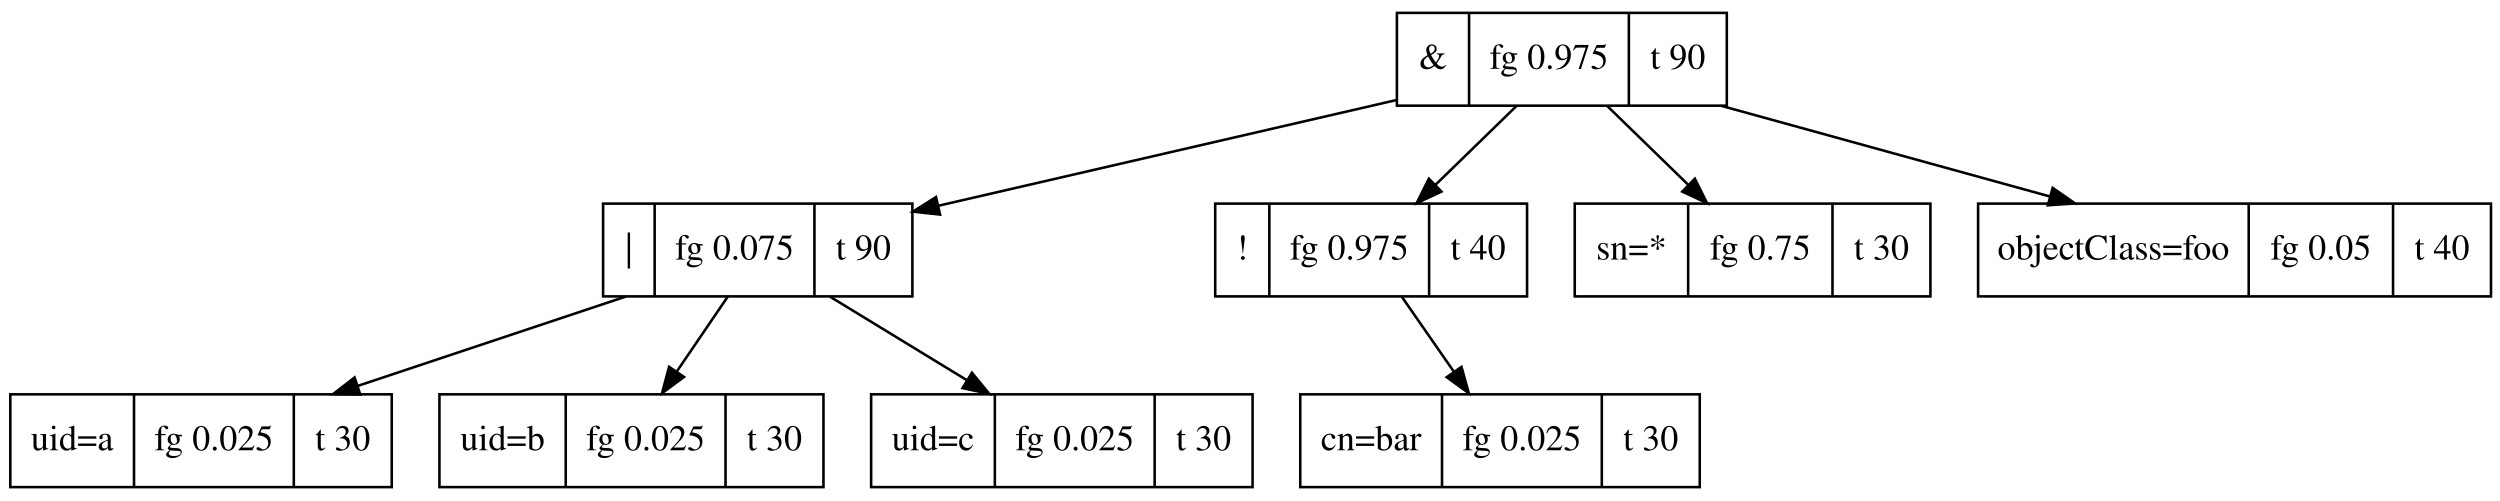
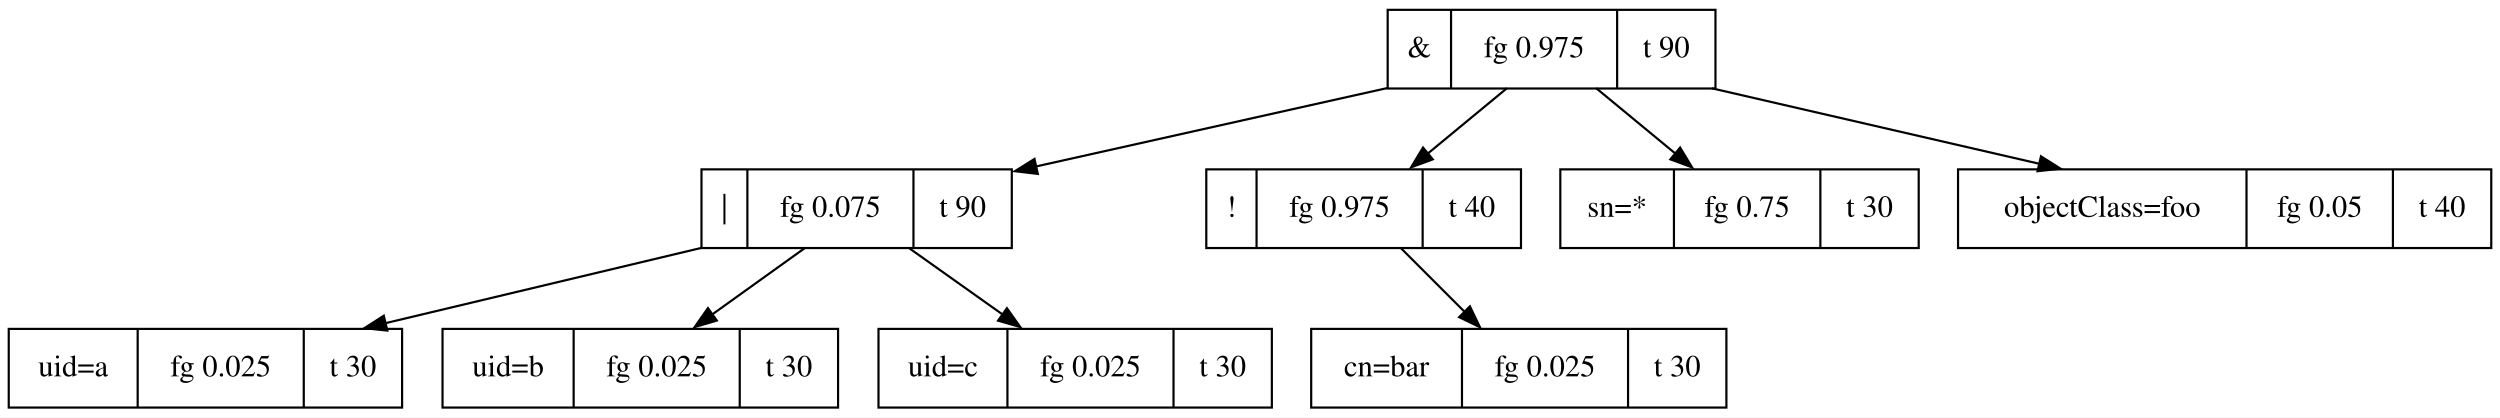
- <svg xmlns="http://www.w3.org/2000/svg" width="970pt" height="194pt" viewBox="0.00 0.00 970.00 194.00">
-   <g id="graph0" class="graph" transform="scale(1 1) rotate(0) translate(4 190)">
-     <polygon fill="white" stroke="white" points="-4,5 -4,-190 967,-190 967,5 -4,5" />
+ <svg xmlns="http://www.w3.org/2000/svg" width="1144pt" height="191pt" viewBox="0.00 0.00 1144.00 191.00">
+   <g id="graph0" class="graph" transform="scale(1 1) rotate(0) translate(4 187)">
+     <polygon fill="white" stroke="none" points="-4,4 -4,-187 1140,-187 1140,4 -4,4" />
    <g id="node1" class="node">
-       <polygon fill="none" stroke="black" points="538,-149 538,-185 666,-185 666,-149 538,-149" />
-       <text text-anchor="middle" x="552" y="-163.3" font-family="Times,serif" font-size="14.00">&amp;</text>
-       <polyline fill="none" stroke="black" points="566,-149 566,-185 " />
-       <text text-anchor="middle" x="597" y="-163.3" font-family="Times,serif" font-size="14.00">fg 0.975</text>
-       <polyline fill="none" stroke="black" points="628,-149 628,-185 " />
-       <text text-anchor="middle" x="647" y="-163.3" font-family="Times,serif" font-size="14.00">t 90</text>
+       <polygon fill="none" stroke="black" points="631,-146.5 631,-182.5 781,-182.5 781,-146.5 631,-146.5" />
+       <text text-anchor="middle" x="645.5" y="-160.8" font-family="Times,serif" font-size="14.00">&amp;</text>
+       <polyline fill="none" stroke="black" points="660,-146.5 660,-182.5" />
+       <text text-anchor="middle" x="698" y="-160.8" font-family="Times,serif" font-size="14.00">fg 0.975</text>
+       <polyline fill="none" stroke="black" points="736,-146.5 736,-182.5" />
+       <text text-anchor="middle" x="758.5" y="-160.8" font-family="Times,serif" font-size="14.00">t 90</text>
    </g>
    <g id="node2" class="node">
-       <polygon fill="none" stroke="black" points="230,-75 230,-111 350,-111 350,-75 230,-75" />
-       <text text-anchor="middle" x="240" y="-89.3" font-family="Times,serif" font-size="14.00">|</text>
-       <polyline fill="none" stroke="black" points="250,-75 250,-111 " />
-       <text text-anchor="middle" x="281" y="-89.3" font-family="Times,serif" font-size="14.00">fg 0.075</text>
-       <polyline fill="none" stroke="black" points="312,-75 312,-111 " />
-       <text text-anchor="middle" x="331" y="-89.3" font-family="Times,serif" font-size="14.00">t 90</text>
+       <polygon fill="none" stroke="black" points="317,-73.5 317,-109.5 459,-109.5 459,-73.5 317,-73.5" />
+       <text text-anchor="middle" x="327.5" y="-87.8" font-family="Times,serif" font-size="14.00">|</text>
+       <polyline fill="none" stroke="black" points="338,-73.5 338,-109.5" />
+       <text text-anchor="middle" x="376" y="-87.8" font-family="Times,serif" font-size="14.00">fg 0.075</text>
+       <polyline fill="none" stroke="black" points="414,-73.5 414,-109.5" />
+       <text text-anchor="middle" x="436.5" y="-87.8" font-family="Times,serif" font-size="14.00">t 90</text>
    </g>
    <g id="edge1" class="edge">
-       <path fill="none" stroke="black" d="M537.732,-151.169C486.031,-139.238 413.483,-122.496 360.256,-110.213" />
-       <polygon fill="black" stroke="black" points="360.747,-106.734 350.216,-107.896 359.172,-113.555 360.747,-106.734" />
+       <path fill="none" stroke="black" d="M631.04,-146.76C582.64,-135.96 519.67,-121.9 469.95,-110.8" />
+       <polygon fill="black" stroke="black" points="470.91,-107.43 460.39,-108.66 469.38,-114.26 470.91,-107.43" />
    </g>
    <g id="node6" class="node">
-       <polygon fill="none" stroke="black" points="467.5,-75 467.5,-111 588.5,-111 588.5,-75 467.5,-75" />
-       <text text-anchor="middle" x="478" y="-89.3" font-family="Times,serif" font-size="14.00">!</text>
-       <polyline fill="none" stroke="black" points="488.5,-75 488.5,-111 " />
-       <text text-anchor="middle" x="519.5" y="-89.3" font-family="Times,serif" font-size="14.00">fg 0.975</text>
-       <polyline fill="none" stroke="black" points="550.5,-75 550.5,-111 " />
-       <text text-anchor="middle" x="569.5" y="-89.3" font-family="Times,serif" font-size="14.00">t 40</text>
+       <polygon fill="none" stroke="black" points="548,-73.5 548,-109.5 692,-109.5 692,-73.5 548,-73.5" />
+       <text text-anchor="middle" x="559.5" y="-87.8" font-family="Times,serif" font-size="14.00">!</text>
+       <polyline fill="none" stroke="black" points="571,-73.5 571,-109.5" />
+       <text text-anchor="middle" x="609" y="-87.8" font-family="Times,serif" font-size="14.00">fg 0.975</text>
+       <polyline fill="none" stroke="black" points="647,-73.5 647,-109.5" />
+       <text text-anchor="middle" x="669.5" y="-87.8" font-family="Times,serif" font-size="14.00">t 40</text>
    </g>
    <g id="edge2" class="edge">
-       <path fill="none" stroke="black" d="M584.463,-148.937C575.04,-139.768 563.261,-128.308 552.904,-118.231" />
-       <polygon fill="black" stroke="black" points="555.276,-115.655 545.668,-111.19 550.394,-120.672 555.276,-115.655" />
+       <path fill="none" stroke="black" d="M685.62,-146.67C674.77,-137.72 661.25,-126.55 649.29,-116.68" />
+       <polygon fill="black" stroke="black" points="651.64,-114.08 641.7,-110.41 647.18,-119.48 651.64,-114.08" />
    </g>
    <g id="node8" class="node">
-       <polygon fill="none" stroke="black" points="607,-75 607,-111 745,-111 745,-75 607,-75" />
-       <text text-anchor="middle" x="629" y="-89.3" font-family="Times,serif" font-size="14.00">sn=*</text>
-       <polyline fill="none" stroke="black" points="651,-75 651,-111 " />
-       <text text-anchor="middle" x="679" y="-89.3" font-family="Times,serif" font-size="14.00">fg 0.75</text>
-       <polyline fill="none" stroke="black" points="707,-75 707,-111 " />
-       <text text-anchor="middle" x="726" y="-89.3" font-family="Times,serif" font-size="14.00">t 30</text>
+       <polygon fill="none" stroke="black" points="710,-73.5 710,-109.5 874,-109.5 874,-73.5 710,-73.5" />
+       <text text-anchor="middle" x="736" y="-87.8" font-family="Times,serif" font-size="14.00">sn=*</text>
+       <polyline fill="none" stroke="black" points="762,-73.5 762,-109.5" />
+       <text text-anchor="middle" x="795.5" y="-87.8" font-family="Times,serif" font-size="14.00">fg 0.75</text>
+       <polyline fill="none" stroke="black" points="829,-73.5 829,-109.5" />
+       <text text-anchor="middle" x="851.5" y="-87.8" font-family="Times,serif" font-size="14.00">t 30</text>
    </g>
    <g id="edge3" class="edge">
-       <path fill="none" stroke="black" d="M619.537,-148.937C628.96,-139.768 640.739,-128.308 651.096,-118.231" />
-       <polygon fill="black" stroke="black" points="653.606,-120.672 658.332,-111.19 648.724,-115.655 653.606,-120.672" />
+       <path fill="none" stroke="black" d="M726.38,-146.67C737.23,-137.72 750.75,-126.55 762.71,-116.68" />
+       <polygon fill="black" stroke="black" points="764.82,-119.48 770.3,-110.41 760.36,-114.08 764.82,-119.48" />
    </g>
    <g id="node9" class="node">
-       <polygon fill="none" stroke="black" points="763.5,-75 763.5,-111 962.5,-111 962.5,-75 763.5,-75" />
-       <text text-anchor="middle" x="816" y="-89.3" font-family="Times,serif" font-size="14.00">objectClass=foo</text>
-       <polyline fill="none" stroke="black" points="868.5,-75 868.5,-111 " />
-       <text text-anchor="middle" x="896.5" y="-89.3" font-family="Times,serif" font-size="14.00">fg 0.05</text>
-       <polyline fill="none" stroke="black" points="924.5,-75 924.5,-111 " />
-       <text text-anchor="middle" x="943.5" y="-89.3" font-family="Times,serif" font-size="14.00">t 40</text>
+       <polygon fill="none" stroke="black" points="892,-73.5 892,-109.5 1136,-109.5 1136,-73.5 892,-73.5" />
+       <text text-anchor="middle" x="958" y="-87.8" font-family="Times,serif" font-size="14.00">objectClass=foo</text>
+       <polyline fill="none" stroke="black" points="1024,-73.5 1024,-109.5" />
+       <text text-anchor="middle" x="1057.5" y="-87.8" font-family="Times,serif" font-size="14.00">fg 0.05</text>
+       <polyline fill="none" stroke="black" points="1091,-73.5 1091,-109.5" />
+       <text text-anchor="middle" x="1113.5" y="-87.8" font-family="Times,serif" font-size="14.00">t 40</text>
    </g>
    <g id="edge4" class="edge">
-       <path fill="none" stroke="black" d="M663.853,-148.937C702.15,-138.372 751.474,-124.766 791.452,-113.737" />
-       <polygon fill="black" stroke="black" points="792.43,-117.098 801.139,-111.065 790.568,-110.351 792.43,-117.098" />
+       <path fill="none" stroke="black" d="M779.38,-146.58C824.43,-136.2 882.31,-122.86 929.3,-112.03" />
+       <polygon fill="black" stroke="black" points="929.95,-115.47 938.9,-109.81 928.37,-108.65 929.95,-115.47" />
    </g>
    <g id="node3" class="node">
-       <polygon fill="none" stroke="black" points="0,-1 0,-37 148,-37 148,-1 0,-1" />
-       <text text-anchor="middle" x="24" y="-15.3" font-family="Times,serif" font-size="14.00">uid=a</text>
-       <polyline fill="none" stroke="black" points="48,-1 48,-37 " />
-       <text text-anchor="middle" x="79" y="-15.3" font-family="Times,serif" font-size="14.00">fg 0.025</text>
-       <polyline fill="none" stroke="black" points="110,-1 110,-37 " />
-       <text text-anchor="middle" x="129" y="-15.3" font-family="Times,serif" font-size="14.00">t 30</text>
+       <polygon fill="none" stroke="black" points="0,-0.5 0,-36.5 180,-36.5 180,-0.5 0,-0.5" />
+       <text text-anchor="middle" x="29.5" y="-14.8" font-family="Times,serif" font-size="14.00">uid=a</text>
+       <polyline fill="none" stroke="black" points="59,-0.5 59,-36.5" />
+       <text text-anchor="middle" x="97" y="-14.8" font-family="Times,serif" font-size="14.00">fg 0.025</text>
+       <polyline fill="none" stroke="black" points="135,-0.5 135,-36.5" />
+       <text text-anchor="middle" x="157.5" y="-14.8" font-family="Times,serif" font-size="14.00">t 30</text>
    </g>
    <g id="edge5" class="edge">
-       <path fill="none" stroke="black" d="M238.811,-74.937C207.586,-64.529 167.504,-51.168 134.686,-40.229" />
-       <polygon fill="black" stroke="black" points="135.789,-36.907 125.195,-37.065 133.575,-43.548 135.789,-36.907" />
+       <path fill="none" stroke="black" d="M317,-73.58C273.5,-63.22 217.65,-49.91 172.24,-39.09" />
+       <polygon fill="black" stroke="black" points="173.24,-35.73 162.7,-36.82 171.62,-42.54 173.24,-35.73" />
    </g>
    <g id="node4" class="node">
-       <polygon fill="none" stroke="black" points="166.5,-1 166.5,-37 315.5,-37 315.5,-1 166.5,-1" />
-       <text text-anchor="middle" x="191" y="-15.3" font-family="Times,serif" font-size="14.00">uid=b</text>
-       <polyline fill="none" stroke="black" points="215.5,-1 215.5,-37 " />
-       <text text-anchor="middle" x="246.5" y="-15.3" font-family="Times,serif" font-size="14.00">fg 0.025</text>
-       <polyline fill="none" stroke="black" points="277.5,-1 277.5,-37 " />
-       <text text-anchor="middle" x="296.5" y="-15.3" font-family="Times,serif" font-size="14.00">t 30</text>
+       <polygon fill="none" stroke="black" points="198.5,-0.5 198.5,-36.5 379.5,-36.5 379.5,-0.5 198.5,-0.5" />
+       <text text-anchor="middle" x="228.5" y="-14.8" font-family="Times,serif" font-size="14.00">uid=b</text>
+       <polyline fill="none" stroke="black" points="258.5,-0.5 258.5,-36.5" />
+       <text text-anchor="middle" x="296.5" y="-14.8" font-family="Times,serif" font-size="14.00">fg 0.025</text>
+       <polyline fill="none" stroke="black" points="334.5,-0.5 334.5,-36.5" />
+       <text text-anchor="middle" x="357" y="-14.8" font-family="Times,serif" font-size="14.00">t 30</text>
    </g>
    <g id="edge6" class="edge">
-       <path fill="none" stroke="black" d="M278.388,-74.937C272.494,-66.277 265.209,-55.573 258.64,-45.921" />
-       <polygon fill="black" stroke="black" points="261.389,-43.739 252.869,-37.441 255.602,-47.677 261.389,-43.739" />
+       <path fill="none" stroke="black" d="M364.54,-73.67C351.81,-64.54 335.87,-53.11 321.91,-43.11" />
+       <polygon fill="black" stroke="black" points="324.03,-40.32 313.87,-37.33 319.95,-46.01 324.03,-40.32" />
    </g>
    <g id="node5" class="node">
-       <polygon fill="none" stroke="black" points="334,-1 334,-37 482,-37 482,-1 334,-1" />
-       <text text-anchor="middle" x="358" y="-15.3" font-family="Times,serif" font-size="14.00">uid=c</text>
-       <polyline fill="none" stroke="black" points="382,-1 382,-37 " />
-       <text text-anchor="middle" x="413" y="-15.3" font-family="Times,serif" font-size="14.00">fg 0.025</text>
-       <polyline fill="none" stroke="black" points="444,-1 444,-37 " />
-       <text text-anchor="middle" x="463" y="-15.3" font-family="Times,serif" font-size="14.00">t 30</text>
+       <polygon fill="none" stroke="black" points="398,-0.5 398,-36.5 578,-36.5 578,-0.5 398,-0.5" />
+       <text text-anchor="middle" x="427.5" y="-14.8" font-family="Times,serif" font-size="14.00">uid=c</text>
+       <polyline fill="none" stroke="black" points="457,-0.5 457,-36.5" />
+       <text text-anchor="middle" x="495" y="-14.8" font-family="Times,serif" font-size="14.00">fg 0.025</text>
+       <polyline fill="none" stroke="black" points="533,-0.5 533,-36.5" />
+       <text text-anchor="middle" x="555.5" y="-14.8" font-family="Times,serif" font-size="14.00">t 30</text>
    </g>
    <g id="edge7" class="edge">
-       <path fill="none" stroke="black" d="M317.964,-74.937C333.866,-65.234 353.973,-52.965 371.15,-42.485" />
-       <polygon fill="black" stroke="black" points="373.114,-45.386 379.827,-37.19 369.468,-39.411 373.114,-45.386" />
+       <path fill="none" stroke="black" d="M411.7,-73.67C424.56,-64.54 440.66,-53.11 454.75,-43.11" />
+       <polygon fill="black" stroke="black" points="456.76,-45.97 462.89,-37.33 452.71,-40.26 456.76,-45.97" />
    </g>
    <g id="node7" class="node">
-       <polygon fill="none" stroke="black" points="500.5,-1 500.5,-37 655.5,-37 655.5,-1 500.5,-1" />
-       <text text-anchor="middle" x="528" y="-15.3" font-family="Times,serif" font-size="14.00">cn=bar</text>
-       <polyline fill="none" stroke="black" points="555.5,-1 555.5,-37 " />
-       <text text-anchor="middle" x="586.5" y="-15.3" font-family="Times,serif" font-size="14.00">fg 0.025</text>
-       <polyline fill="none" stroke="black" points="617.5,-1 617.5,-37 " />
-       <text text-anchor="middle" x="636.5" y="-15.3" font-family="Times,serif" font-size="14.00">t 30</text>
+       <polygon fill="none" stroke="black" points="596,-0.5 596,-36.5 786,-36.5 786,-0.5 596,-0.5" />
+       <text text-anchor="middle" x="630.5" y="-14.8" font-family="Times,serif" font-size="14.00">cn=bar</text>
+       <polyline fill="none" stroke="black" points="665,-0.5 665,-36.5" />
+       <text text-anchor="middle" x="703" y="-14.8" font-family="Times,serif" font-size="14.00">fg 0.025</text>
+       <polyline fill="none" stroke="black" points="741,-0.5 741,-36.5" />
+       <text text-anchor="middle" x="763.5" y="-14.8" font-family="Times,serif" font-size="14.00">t 30</text>
    </g>
    <g id="edge8" class="edge">
-       <path fill="none" stroke="black" d="M539.849,-74.937C545.863,-66.277 553.296,-55.573 559.999,-45.921" />
-       <polygon fill="black" stroke="black" points="563.059,-47.651 565.888,-37.441 557.31,-43.658 563.059,-47.651" />
+       <path fill="none" stroke="black" d="M636.83,-73.67C645.67,-64.83 656.67,-53.83 666.45,-44.05" />
+       <polygon fill="black" stroke="black" points="668.63,-46.82 673.22,-37.28 663.68,-41.87 668.63,-46.82" />
    </g>
  </g>
</svg>
